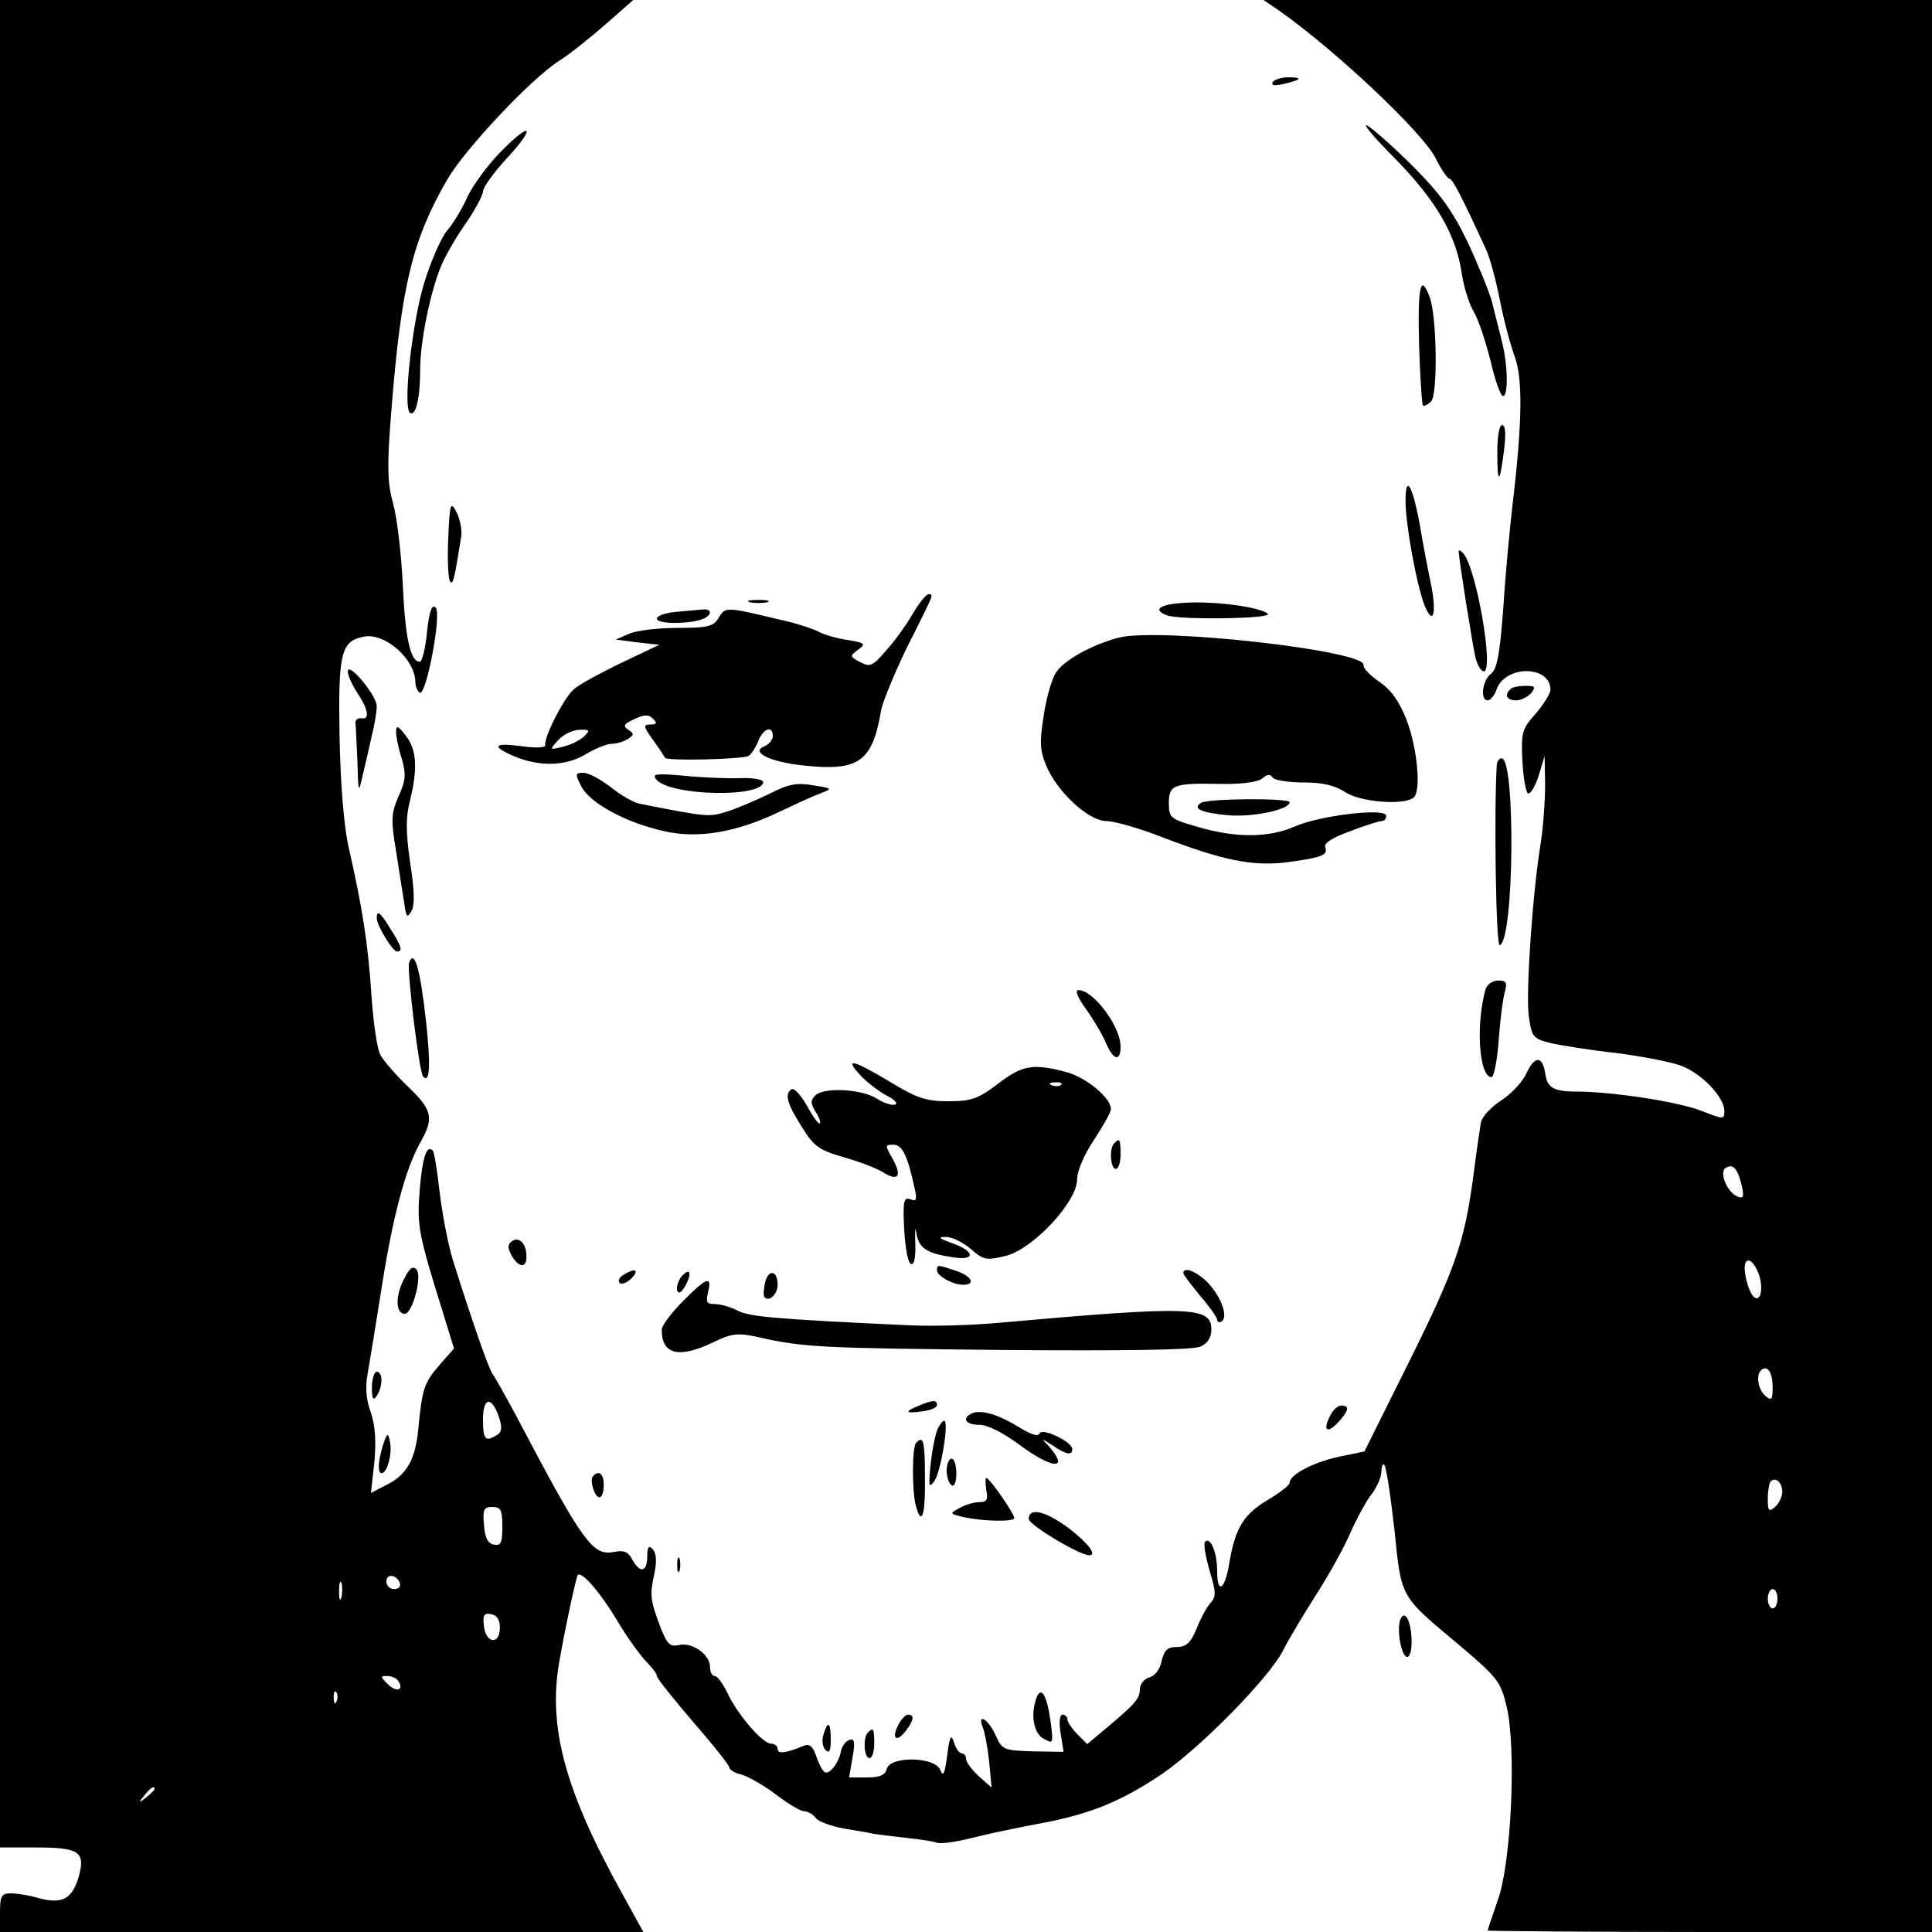
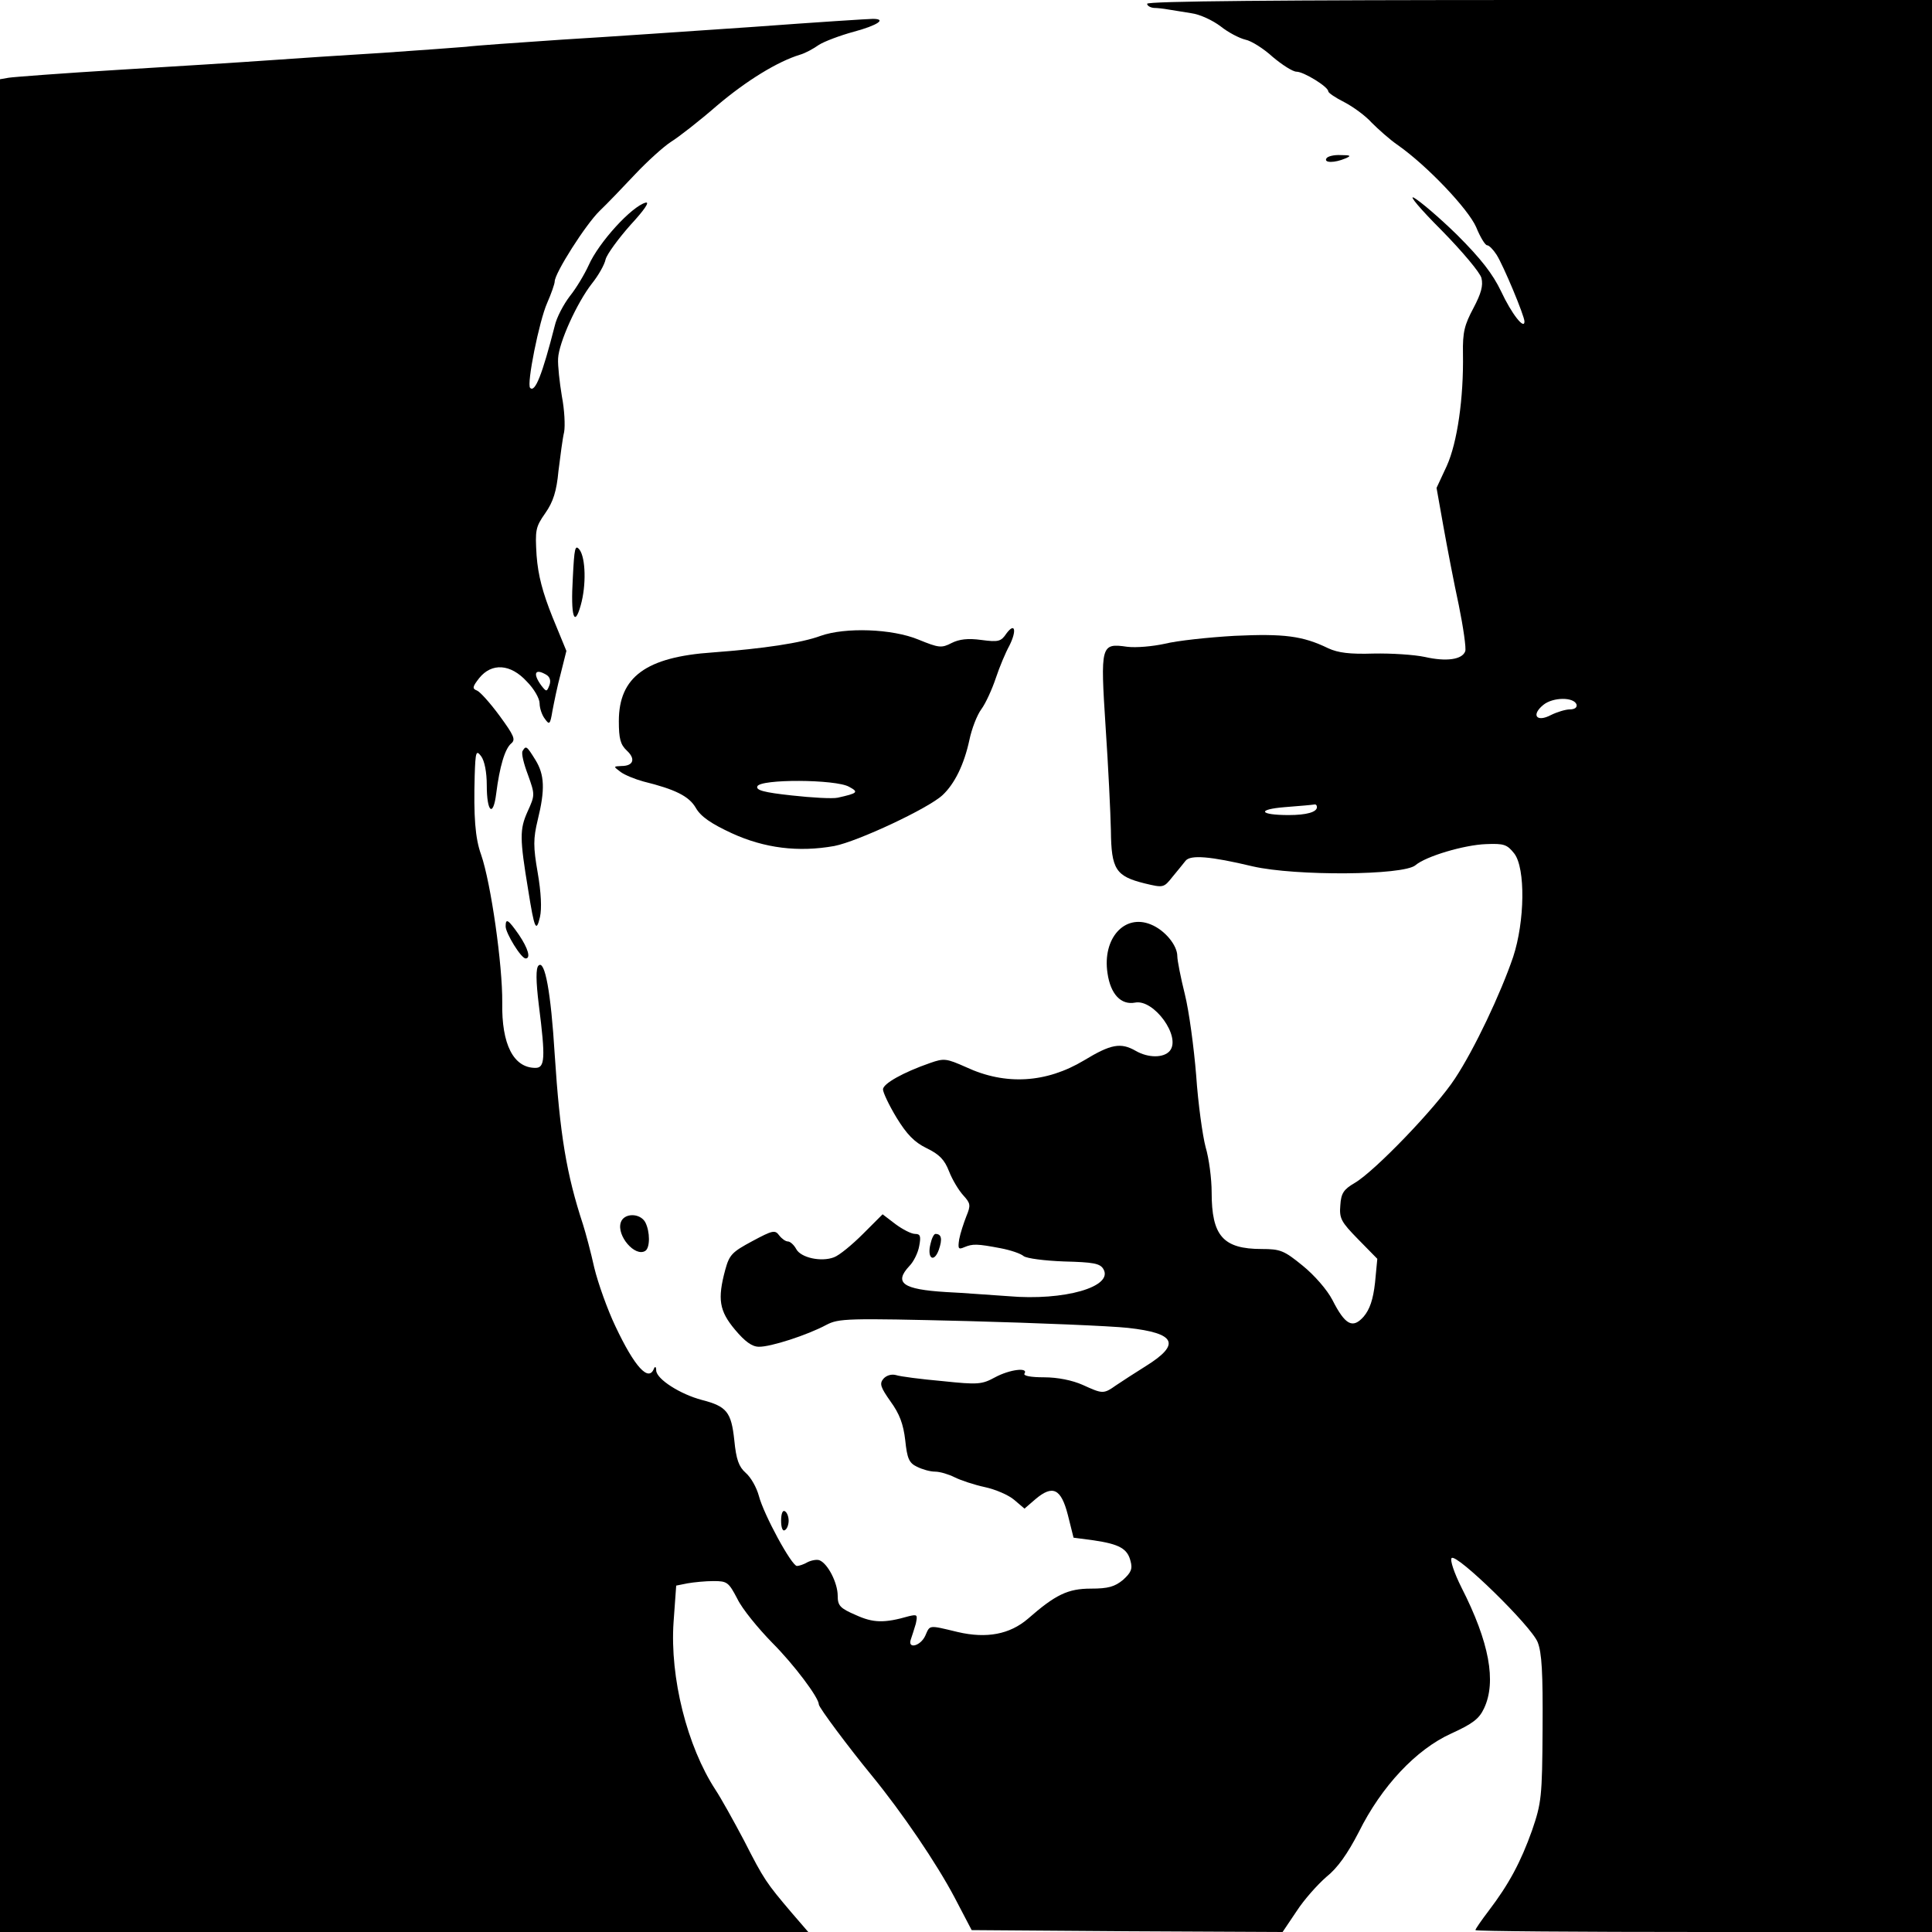
- <svg xmlns="http://www.w3.org/2000/svg" version="1" width="533.333" height="533.333" viewBox="0 0 400 400">
-   <path d="M0 191.2v191.3h7.4c9.2 0 10.4.9 8.8 6.4-1.4 4.4-3.5 5.4-8.5 4-1.7-.5-4.2-.9-5.4-.9-2 0-2.3.5-2.3 4v4h133.2l-4.3-7.8c-11.9-21.4-15.5-34.6-13.1-48.2 1.4-8 3.5-17.4 3.8-17.9.8-.9 4.7 3.6 8.1 9.3 2 3.4 4.7 7.1 5.9 8.4 1.3 1.3 2.4 2.7 2.4 3.2s3.4 4.7 7.5 9.5c4.1 4.7 7.5 9 7.5 9.4 0 .5 1.1 1.2 2.5 1.5 1.4.4 4.6 2.2 7.1 4.1 2.5 1.9 5.1 3.5 5.9 3.5.7 0 1.8.6 2.4 1.4.6.8 3.3 1.7 5.9 2.2 2.6.4 5.4.9 6.2 1.1.8.1 3.8.5 6.5.8 2.8.3 5.6.7 6.4 1 .7.3 3.9-.1 7-.9s9.7-2.2 14.6-3.1c10.2-1.9 16.8-4.6 25.2-10.3 8.1-5.6 22-19.8 24.9-25.4 1.3-2.6 4.5-7.9 7-11.8 2.5-3.9 5.7-9.6 7-12.7 1.4-3.1 3.4-6.8 4.5-8.1 1-1.4 1.9-3.4 1.9-4.5s.3-1.8.6-1.4c.4.3 1.3 6.4 2.1 13.4 1.5 14.5 1 13.5 13.9 24.3 7.4 6.3 8.1 7.2 9.3 12.2 2.1 8.5 1 32.6-1.8 40.2-1.1 3.3-2.1 6.1-2.1 6.3 0 .1 20.7.3 46 .3h46V0H261.6l3.5 2.4c11.6 8.2 29.4 25 32.1 30.3 1.2 2.4 2.5 4.3 2.9 4.3.6 0 2.5 3.6 7.5 14.5.8 1.6 2.1 6.4 2.9 10.5.8 4.1 2.2 9.4 3.1 11.8 1.7 4.7 1.6 13.5-.5 31.2-.6 5.2-1.5 14.9-1.9 21.4-.7 9.2-1.3 12.2-2.5 13.1-1.8 1.3-2.3 5.5-.7 5.5.6 0 1.5-1.1 1.9-2.4 2-5 11.1-4.8 11.1.2 0 .8-1.4 3-3 4.9-2.9 3.2-3.1 4-2.8 9.9.2 3.5.7 6.5 1.2 6.7.5.1 1.5-1.6 2.2-3.8l1.2-4 .1 6c0 3.3-.4 8.7-.9 12-1.7 10.3-3.1 30.8-2.5 35.7.6 4.5.9 4.8 4.3 5.7 2.1.5 8.2 1.5 13.7 2.1 5.5.7 11.7 1.9 13.7 2.7 4.3 1.7 8.8 6.5 8.8 9.3 0 1.8-.1 1.8-4.7 0-4.8-1.9-18.6-4-25.9-4-4.8 0-6.1-.8-6.5-3.9-.6-3.6-2.2-3.5-3.9.2-.8 1.7-3.2 4.3-5.3 5.6-2.1 1.4-3.9 3.4-4.1 4.5-.2 1.2-.9 5.9-1.5 10.6-1.8 13.9-3.7 19.5-13.4 39l-9.2 18.5-5.3 1.1c-5.4 1.2-10.2 3.7-10.2 5.4 0 .5-2.1 2.1-4.6 3.6-4.9 2.9-6.7 5.8-7.9 13.1-.9 5.5-2.5 6.5-2.5 1.6 0-3.9-1.4-7.2-2.5-6.1-.4.3.1 3 .9 5.9 1.4 4.5 1.4 5.5.2 6.8-.8.9-2.1 3.3-2.9 5.4-1.2 2.9-2.2 3.7-4.1 3.7-1.9 0-2.6.7-3.1 2.9-.3 1.7-1.4 3.1-2.6 3.4-1 .3-1.9 1.4-1.9 2.4 0 2-1 3.1-7.2 8.3l-3.7 3.1-2-2c-1.2-1.2-2.1-2.6-2.1-3.1 0-.6-.5-1-1-1-.6 0-.8 1.5-.4 3.9l.6 3.8-6.3-.1c-6.2-.2-6.4-.3-7.8-3.4-1.5-3.3-3.9-4.7-2.6-1.5.4 1 1 4.2 1.3 7.1l.5 5.3-2.7-2.4c-1.4-1.3-2.6-2.9-2.6-3.6 0-.6-.4-1.1-.9-1.1s-1.2-1-1.6-2.3c-.6-1.8-.9-1.2-1.4 2.8-.5 3.7-.8 4.5-1.4 3-1-2.8-10.3-3-11.1-.3-.3 1.3-1.4 1.8-4.1 1.8h-3.7l.7-4.1c.6-3.3.4-4-.6-3.7-.8.3-1.6 1.3-1.8 2.4-.4 2.2-2 4.4-3.1 4.4-.5 0-1.3-1.4-1.9-3.1-.8-2.4-1.5-3-2.8-2.4-3.7 1.5-5.3 1.7-5.3.6 0-.6-.6-1.1-1.4-1.1-1.7 0-7-6.1-9.1-10.7-.9-1.8-2-3.3-2.5-3.3-.6 0-1-.9-1-1.9 0-2.6-3.8-5.2-6.5-4.5-1.8.4-2.4-.2-3.8-3.8-2.1-5.6-2.2-6.6-1.2-11.1.5-2.5.4-4.2-.4-5-.8-.8-1.1-.4-1.1 1.6 0 3.2-1.5 3.5-3.1.6-.8-1.6-1.7-2-3.7-1.6-4.5.9-6.4-1.7-20.4-28.3-2.2-4.1-4.4-8-4.8-8.5-.8-1-4.5-11.7-8.2-23.5-1.1-3.6-2.3-10-2.8-14.4-.5-4.3-1.1-8.1-1.4-8.4-1.3-1.2-2.1 1.3-2.7 8.1-.6 7.4-.3 9.1 4.7 25.1l2.4 7.8-3 3.4c-3.2 3.7-3.6 4.9-4.4 13.3-.6 6.3-2.4 9.5-6.7 11.6l-3.1 1.6.7-6.3c.4-4.3.2-7.6-.7-10.3-1-2.6-1.2-5.4-.7-8 .4-2.2 1.7-10.2 2.9-17.8 2.3-14.7 4.9-24.7 8.1-30.3 2.8-5 2.4-6.6-2.7-11.5-2.5-2.4-5-5.3-5.6-6.4-.7-1.1-1.5-6.7-1.9-12.5-.7-10.7-1.9-18.2-4.7-30.5-1-4.4-1.7-12.9-1.9-23-.3-17.4.3-19.8 5.1-20.7 4.3-.8 10.5 4.6 10.6 9.4 0 .9.4 1.9.9 2.2 1.3.9 4.6-16.3 3.3-17.6-.8-.8-1.3.7-1.8 5.1-.3 3.3-1 6.1-1.5 6.1-1.9 0-3-4.7-3.5-15.8-.3-6.4-1.2-14.1-2-16.9-1.2-4.3-1.3-7.7-.4-19 2.1-26.4 4.4-35.7 11.7-48.3 3.8-6.4 17.2-20.6 22.9-24.3 2.1-1.3 6.5-4.8 9.7-7.6l5.8-5.1H0v191.2zm360.6 54.2c.5 2.2.4 2.8-.7 2.4-2.2-.7-4.1-5.1-2.6-6 1.5-.9 2.4 0 3.3 3.6zm3.5 18.3c1.1 3 .4 6.2-1.1 4.7-.5-.5-1.3-2.4-1.6-4.2-.8-4 1.2-4.4 2.7-.5zm2.9 23.5c0 2.6-.2 2.9-1.5 1.8-1.5-1.3-2-4.2-.9-5.3 1.3-1.2 2.4.4 2.4 3.5zm-263.7 6.2c.7 2.1.6 3.1-.4 3.7-2.4 1.5-2.9 1-2.9-3.2 0-4.7 1.8-4.9 3.3-.5zM369 308.9c0 1-.7 2.4-1.5 3.1-1.3 1.1-1.5.8-1.5-1.7 0-1.6.3-3.3.6-3.6 1.1-1 2.4.3 2.4 2.2zm-265 7.2c0 3.3-.3 4-1.7 3.7-1.3-.2-1.9-1.4-2.1-4.1-.3-3.2 0-3.7 1.7-3.7 1.8 0 2.1.6 2.1 4.1zm-21.2 11.7c.2.7-.3 1.2-1.2 1.2-.9 0-1.6-.7-1.6-1.6 0-1.7 2.2-1.4 2.8.4zm-12.1 2.9c-.3 1-.5.4-.5-1.2 0-1.7.2-2.4.5-1.8.2.7.2 2.1 0 3zm297.3.3c0 1.1-.4 2-1 2-.5 0-1-.9-1-2s.5-2 1-2c.6 0 1 .9 1 2zm-264.5 6c0 3.6-2.9 3.3-3.3-.3-.3-2.3 0-2.8 1.5-2.5 1.2.2 1.8 1.2 1.8 2.8zm-21 11.1c1.2 1.9-.5 2.3-2.2.6-1.6-1.6-1.6-1.7-.1-1.7.9 0 2 .5 2.3 1.1zm-12.8 4.1c-.3.8-.6.5-.6-.6-.1-1.1.2-1.7.5-1.3.3.3.4 1.2.1 1.9zM32 370.4c0 .2-.8 1-1.7 1.7-1.6 1.3-1.7 1.2-.4-.4 1.3-1.6 2.1-2.1 2.1-1.3z" />
-   <path d="M263.5 17c-.4.7.3.8 2.2.4 3.8-.9 4.2-1.4 1-1.4-1.4 0-2.9.5-3.2 1zM288.9 32.9c8.5 8.7 12.7 15.9 13.8 24.1.4 2.4 1.4 5.8 2.4 7.5 1 1.6 2.5 6.3 3.5 10.2.9 4 2.1 7.3 2.6 7.3 1.1 0 1-6.6-.3-11.5-.5-2.2-1.5-5.8-2-8-.6-2.2-2.9-7.8-5.1-12.5-3.2-6.6-5.8-10.1-11.3-15.6-4-4-8.2-7.7-9.4-8.4-1.2-.6 1.4 2.5 5.8 6.9zM103.4 31.7c-2.6 2.7-5.5 6.7-6.6 9-1 2.3-2.9 5.5-4.2 7-1.3 1.5-3.5 6.6-4.9 11.3-2.5 8.6-4.3 25.5-2.8 26.5 1.2.7 2.1-3.1 2.1-9.2 0-5.6 2.1-16 4.4-21.4.8-1.9 3-5.8 5-8.6 2-2.9 3.6-5.9 3.6-6.7 0-.8 2.3-4 5.1-7 6.2-6.8 4.7-7.5-1.7-.9zM293.8 71.2c.2 6.8.6 12.5.8 12.7.2.3 1-.1 1.7-.8 1.4-1.4 1.2-17.6-.3-21.6-1.9-5-2.5-2.3-2.2 9.7zM310 93.7c0 6.8.5 6.6 1.4-.5.4-3.3.3-5.2-.4-5.2-.6 0-1 2.4-1 5.7zM291 103.7c0 4.9 2.3 17.5 4 21.8 1.8 4.3 2.5 1.3 1.2-4.9-.6-2.8-1.6-8.1-2.2-11.7-1.5-8.3-3-11-3-5.2zM92.8 111.5c-.2 4.4 0 8.4.4 8.9.6.8.9-.6 2.3-9.4.2-1.4-.3-3.6-1-5-1.2-2.3-1.4-1.8-1.7 5.5zM302 114.1c0 1.4 2.9 19.7 3.5 22.1.4 1.6 1.2 2.8 1.7 2.8 2.2 0-1.6-21.7-4.3-24.5-.5-.5-.9-.7-.9-.4zM189.2 126.7c-1.2 2.1-3.6 5.6-5.5 7.7-3 3.5-3.5 3.8-5.6 2.7-2.2-1.2-2.2-1.3-.4-2.6 1.6-1.2 1.4-1.4-2.2-2-2.2-.3-4.9-1.1-6-1.7-1.1-.6-4.7-1.8-8-2.5-11.3-2.7-11.3-2.7-12.7-.4-1.1 1.8-2.2 2.1-8.5 2.1-3.9 0-8.4.5-10 1.2l-2.8 1.2 4.5.6 4.5.5-8 3.8c-4.3 2.1-8.8 4.5-9.8 5.5-2 1.8-6.2 10-5.8 11.5.1.5-2.1.6-4.9.2-5.8-.8-6.4 0-1.5 2.1 5.3 2.2 10.7 2 14.7-.4 2-1.2 4.4-2.2 5.4-2.2 1.1 0 2.6-.5 3.4-1 1.3-.9 1.3-1.1.1-1.9-1.2-.8-1-1.2 1.2-2.2 2.1-1 3-1 3.9-.1.9.9.8 1.2-.5 1.2-1.6 0-1.5.4.5 3.2 1.3 1.8 2.4 3.5 2.5 3.7.4.7 16.1.3 17.3-.4.6-.4 1.5-1.8 2-3.1 1-2.6 3-3.3 3-1 0 .8-.8 1.7-1.7 2.1-3.1 1.2 1.2 3.3 8.2 4 11.3 1.2 14.1-.8 15.9-11.3.3-1.8 2.7-7.6 5.3-13 2.7-5.3 5-10 5.1-10.5.2-.4 0-.7-.5-.7s-1.9 1.7-3.1 3.7zM121 152.4c-.8.8-2.8 1.8-4.4 2.2-2.9.7-2.9.7-1-1.4 1-1.1 3-2.1 4.4-2.1 2.1-.1 2.2.1 1 1.3zM155.3 124.7c.9.2 2.5.2 3.5 0 .9-.3.1-.5-1.8-.5-1.9 0-2.7.2-1.7.5zM245.3 124.8c-5.2.3-6.8 1.4-3.7 2.6 2.7 1 21.9.7 20.9-.3-1.4-1.4-11-2.7-17.2-2.3z" />
-   <path d="M139.8 126.7c-2.1.2-3.8.8-3.8 1.4 0 1 5.3 1.2 8.8.3 2.6-.7 3-2.5.5-2.2-1 .1-3.5.3-5.5.5zM231.7 132c-5.5 1.4-11.5 4.7-13.1 7.3-.8 1.2-2 5.2-2.5 8.8-.9 5.5-.8 7.3.5 10.4 2.3 5.5 8.8 11.5 12.5 11.5 1.6 0 6.9 1.5 11.7 3.4 12.3 4.7 18.3 5.9 25 5.2 7.7-1 9.2-1.5 8.6-3.1-.4-.9 1.3-2 5.1-3.4 3.1-1.2 6-2.1 6.5-2.1.6 0 1-.5 1-1.1 0-1.7-13.6-.1-18.9 2.2-5.4 2.4-12.4 2.4-20.1.1-5.7-1.6-6-1.9-6-4.9 0-3.8.9-4.2 10.6-4 4.5.1 7.8-.4 8.7-1.1 1-.9 1.7-1 2.2-.2.3.5 3.2 1 6.3 1 4 0 6.6.6 8.7 2 3 2 11.8 2.8 14.1 1.2 1.7-1.1.9-10.2-1.4-16.2-1.5-3.8-3.2-6.2-5.7-7.9-1.9-1.3-3.3-2.8-3.2-3.4.6-3-42.2-7.8-50.6-5.7zM72 139c0 .8.9 2.8 2 4.5 2.3 3.4 2.6 5.6.8 5.2-.7-.1-1.3.4-1.2 1 .1.7.2 4.3.4 8 .2 6.6.2 6.7 1.1 2.8.5-2.2 1.4-5.9 1.9-8.3.6-2.3 1-5 1-6 0-2.2-5.9-9.3-6-7.2zM312.7 142.7c-1.3 1.2-.7 2.3 1.2 2.3 1 0 2.4-.7 3.1-1.5 1-1.3.9-1.5-1.2-1.5-1.4 0-2.8.3-3.1.7zM82 151.5c0 1 .5 3.5 1.2 5.6.9 3.3.8 4.5-.7 7.8-1.5 3.5-1.6 4.8-.5 11.3.6 4 1.4 8.9 1.7 10.8.4 2.9.6 3.2 1.5 1.6.7-1.2.6-4.4-.3-10.1-.9-6.3-.9-9.4 0-12.8 1.6-6.6 1.4-10.5-.9-13.4-1.6-2.1-2-2.2-2-.8zM309.9 158.2c-.6 9.3-.2 37.7.6 37.5 3-1 3.3-38.7.4-38.7-.5 0-.9.6-1 1.2zM120.4 162.9c1.8 3.4 9.3 7.5 17.2 9.2 6.9 1.6 15 .2 23.7-4 3.4-1.6 7.3-3.4 8.7-3.9 2.4-.9 2.3-1-1.6-1.6-3.4-.6-5.1-.3-9 1.7-2.7 1.3-6.6 3-8.8 3.7-3.8 1.2-4 1.2-18.2-1.6-1.1-.2-3.8-1.7-5.9-3.4-2.1-1.6-4.6-3-5.7-3-1.7 0-1.8.2-.4 2.9z" />
-   <path d="M135.9 161.4c2.8 3.4 22.1 3.8 22.1.5 0-.5-2.1-.9-4.7-.8-2.7.1-7.9-.1-11.7-.5-5.8-.5-6.7-.4-5.7.8zM248.7 166.2c-2 1.2.1 2.1 5.7 2.6 5.2.4 12.6-1.2 12.6-2.7 0-.9-16.7-.8-18.3.1zM78 190.1c0 1.5 3.3 6.9 4.2 6.9 1.2 0 1-1-1.3-4.6-2.2-3.6-2.9-4.1-2.9-2.3zM84.7 199.3c-.5 1.4 2.1 22.8 2.9 23.6 1.4 1.5 1.6-2.3.6-11.5-1.2-10.8-2.4-15-3.5-12.1zM307.6 204.7c-2.1 7.3-1.4 18.3 1.2 18.3.5 0 1.2-3.5 1.5-7.8.3-4.2.9-8.7 1.3-10 .5-1.8.2-2.2-1.4-2.2-1.1 0-2.3.8-2.6 1.7zM224.9 209c1.5 2.1 3.4 5.3 4.1 7 1.5 3.5 3 3.9 3 .7 0-4.2-5.6-11.7-8.7-11.7-.8 0-.2 1.5 1.6 4zM178.1 222.6c1.3 1.4 3.8 3.3 5.4 4.2 1.7.8 2.5 1.7 1.8 1.9-.6.2-2.3-.3-3.7-1.2-3-2-11-2.5-12.8-.7-1 1-1 1.6 0 3.3.8 1.2 1.2 2.3.9 2.5-.2.2-1.4-1.4-2.6-3.6-1.2-2.2-2.7-3.8-3.2-3.5-1.5 1-1 2.9 2.1 7.8 2.5 4.1 3.6 4.8 8.7 6.3 3.2.9 6.9 2.3 8.1 3.1 3.2 2 4 .8 2-2.8-1.6-2.8-1.6-2.9.2-2.9s2.9 2.2 4.4 9.2c.5 2.2.3 2.6-.9 2.1-1.4-.5-1.6.4-1.3 6.2.2 3.9.8 7 1.4 7.2.7.2 1-1.3.9-4.4-.1-2.6 0-3.6.2-2.1.5 3.2 2.1 4.3 7.6 5.1 4.8.8 4.6-1.3-.4-3-2.5-.9-2.8-1.2-1.2-1.2 1.2-.1 3.5 1 5.2 2.4 2.7 2.4 3.3 2.5 7.4 1.5 5.7-1.5 14.7-11.2 14.7-15.8 0-1.8 1.5-5.2 3.5-8.2 1.9-2.9 3.5-5.7 3.5-6.4 0-2.3-5.1-6.5-9.1-7.6-7-1.9-9.2-1.5-14.3 2.4-4.1 3.1-5.5 3.6-10.2 3.6-4.7 0-6.5-.6-12.1-4-7.7-4.6-9.6-5.1-6.2-1.4zm41.6 2c-.3.3-1.2.4-1.9.1-.8-.3-.5-.6.6-.6 1.1-.1 1.7.2 1.3.5zM230.7 236.7c-1.1 1-.8 5.3.3 5.3.6 0 1-1.4 1-3 0-3.1-.2-3.5-1.3-2.3zM106.1 256.9c-1 .7-1.1 1.3-.2 3 1.4 2.5 3.1 2.8 3.1.3 0-2.6-1.4-4.2-2.9-3.3zM83.4 265.3c-1.6 3.4-1.4 6.7.4 6.7 1.6 0 3.7-7.9 2.4-9.2-.8-.8-1.5-.2-2.8 2.5zM194 263c0 1.2 3.3 3 5.4 3 2.7 0 1.8-1.8-1.5-2.9-3.9-1.3-3.9-1.3-3.9-.1zM129 264c-.8.5-1.1 1.2-.7 1.6.4.4 1.5 0 2.4-.9 1.8-1.8.8-2.3-1.7-.7zM141 264.4c-.6.9-1 2.1-.8 2.8.3.8.9.4 1.7-1 1.5-2.8.9-3.9-.9-1.8zM158.4 265.5c-.3 1.4-.4 2.8-.1 3.1 1 1 2.7-.7 2.7-2.6 0-3-1.9-3.3-2.6-.5zM245 263.6c0 .3 1.6 2.4 3.5 4.7 1.9 2.2 3.5 4.5 3.5 4.9 0 .5.4.7.9.4 1.4-.9.1-4.8-2.7-7.9-2.3-2.4-5.2-3.6-5.2-2.1z" />
-   <path d="M141.3 269.5c-2.4 2.4-4.3 5-4.3 5.8 0 5.2 3.6 6 10.7 2.6 3.7-1.8 5-2 9.1-1.1 9.6 2.2 13.2 2.3 51 2.7 24.6.2 39.3 0 40.7-.7 1.5-.6 2.3-1.9 2.3-3.5 0-4.8-4-5-44.3-1.4-5.5.5-13.6.7-18 .5-28.3-1.3-33.2-1.8-35.7-3-1.5-.8-3.6-1.4-4.8-1.4-1.7 0-1.9-.4-1.4-2.5.9-3.5-.4-3-5.3 2zM77 287.2c0 2.5.3 2.9 1 1.8 1.3-2 1.3-5 0-5-.5 0-1 1.5-1 3.2zM190.3 291c-3.2 1.3-2.9 1.7.7 1.2 1.7-.2 3-.8 3-1.3 0-1.1-.8-1.1-3.7.1zM275.2 293.5c-1.4 2.9-.2 3.3 2.1.7 2-2.2 2.1-3.2.4-3.2-.8 0-1.9 1.1-2.5 2.5zM201.3 292.6c-2.3 1-1.4 2.4 1.5 2.4 1.7 0 4.8 1.6 8.1 4 6.8 5.1 10.6 5.5 6.4.6-1.8-1.9-1.8-1.9.7-.3 2.8 1.9 4 2.1 4 .7 0-1.5-6.3-4.5-6.8-3.2-.2.7-1.8.2-4.2-1.3-4.2-2.6-7.8-3.7-9.7-2.9zM194.2 295.7c-.5 1-1.2 4.3-1.5 7.3-.5 4.7-.4 5.2.7 3.7 1.3-1.6 3-11.6 2.2-12.5-.3-.2-.9.5-1.4 1.5zM79.7 298c-1.3 3.5-1.7 7-.7 7 1.2 0 2.3-4.2 1.7-6.7-.3-1.5-.5-1.5-1-.3zM189.7 298.7c-.9.8-.9 10-.1 13 1.2 4.4 2 2.2 1.9-5.7 0-7.6-.3-8.9-1.8-7.3zM196 304.4c0 1.4.5 2.8 1 3.1.6.4 1-.7 1-2.4s-.4-3.1-1-3.1c-.5 0-1 1.1-1 2.4zM122.8 305.6c-.8.8.3 4.4 1.3 4.4.5 0 .9-1.1.9-2.5 0-2.4-1-3.2-2.2-1.9zM204.2 308.5c.4 2 .1 2.5-1.4 2.5-1.1 0-2.9.5-4.1 1.2-2.2 1.2-2.1 1.2.8 1.9 4.1.9 10.5 1 10.5.2 0-.9-5.1-8.3-5.8-8.3-.2 0-.2 1.1 0 2.5zM213 314.5c0 1.2 10.5 7.5 12.5 7.5 1.7 0-.1-2.4-4.1-5.5-4.9-3.7-8.4-4.5-8.4-2zM140.2 324c0 1.4.2 1.9.5 1.2.2-.6.2-1.8 0-2.5-.3-.6-.5-.1-.5 1.3zM289.8 335.7c-.6 2.7.6 7.9 1.7 7.3 1.2-.6.9-7-.4-8.3-.5-.5-1-.1-1.3 1zM214.6 351.5c-1.3 3.5-.6 7.4 1.5 8.5 2 1.1 2 1 1.4-3.7-.8-5.4-1.9-7.3-2.9-4.8zM186 357.1c-1.5 2.8-.4 3.8 1.5 1.3 1.7-2.2 1.9-3.4.5-3.4-.5 0-1.4.9-2 2.1zM170.5 359.1c-.4 1.2-.2 2.6.4 3.2.8.8 1.1.2 1.1-2.1 0-3.7-.6-4.1-1.5-1.1zM179.7 358.7c-1.1 1-.8 5.3.3 5.3.6 0 1-1.4 1-3 0-3.1-.2-3.5-1.3-2.3z" />
+ <svg xmlns="http://www.w3.org/2000/svg" version="1" width="682.667" height="682.667" viewBox="0 0 512 512">
+   <path d="M304 1c0 .5.8 1 1.8 1.1.9 0 2.6.2 3.7.4s3.9.6 6.2 1c2.3.3 5.7 1.9 7.8 3.5 2 1.6 4.9 3.1 6.5 3.5 1.6.3 4.9 2.4 7.3 4.6 2.5 2.1 5.3 3.9 6.3 3.9 1.9 0 8.4 4 8.4 5.2 0 .4 1.9 1.7 4.3 2.9 2.3 1.2 5.6 3.6 7.2 5.4 1.7 1.7 4.8 4.5 7 6 7.8 5.5 18.6 16.9 20.7 21.7 1.1 2.7 2.4 4.8 2.9 4.8s1.6 1.1 2.5 2.5c1.8 2.8 7.4 16.2 7.4 17.7 0 2.3-3.4-2-6.2-8-2.2-4.6-5.3-8.6-11.6-14.9-4.8-4.7-10-9.1-11.5-9.9-1.5-.8 1.7 3 7.3 8.6 5.5 5.6 10.3 11.3 10.6 12.7.5 2-.1 4.1-2.1 7.9-2.4 4.5-2.9 6.4-2.8 12.1.2 11.8-1.5 23.6-4.3 29.8l-2.7 5.8 1.8 10.1c1 5.6 2.8 15 4.1 21 1.2 5.9 2 11.5 1.7 12.2-.8 2.2-5 2.8-10.7 1.5-2.8-.6-8.9-1-13.6-.9-6.3.2-9.4-.2-12-1.4-6.8-3.3-11.7-3.9-24.8-3.3-7 .4-15.3 1.3-18.5 2.1-3.2.7-7.6 1.1-10 .8-7-1-7.1-.5-5.7 21.3.7 10.3 1.3 22.7 1.4 27.4.1 10.3 1.3 12.1 8.9 14 5 1.2 5.1 1.2 7.4-1.7 1.3-1.6 2.9-3.5 3.5-4.3 1.3-1.6 6.5-1.2 17.8 1.5 11.4 2.6 39.9 2.4 43.1-.3 2.8-2.4 13-5.4 18.7-5.6 4.8-.2 5.6.1 7.5 2.5 3 3.9 2.8 18-.3 27.4-3.3 9.7-10.3 24.5-15.4 32.2-5 7.7-21.4 24.7-26.6 27.7-2.9 1.7-3.6 2.7-3.8 5.9-.3 3.5.2 4.4 4.7 9l5.1 5.2-.6 6.3c-.5 4.5-1.4 7.1-3 9-2.9 3.3-4.9 2.3-8.3-4.4-1.4-2.7-4.8-6.6-7.9-9.1-4.9-4-5.9-4.4-10.8-4.4-10.3 0-13.3-3.5-13.3-15 0-3.6-.7-9-1.6-12-.8-3-2-11.6-2.5-19-.6-7.4-1.9-17.1-3-21.5-1.1-4.4-2-9-2-10.1 0-2.9-3.3-6.9-7-8.4-7-2.9-12.9 3.7-11.5 12.9.8 5.6 3.6 8.5 7.3 7.8 5-1 12.3 9.1 9.2 12.8-1.6 1.9-5.7 1.9-9 0-4-2.3-6.6-1.8-13.7 2.5-10 6-20.8 6.7-31.3 1.8-5.2-2.3-5.8-2.4-9.5-1.1-7.2 2.5-12.5 5.5-12.5 7 0 .8 1.6 4.2 3.6 7.5 2.7 4.4 4.7 6.5 8 8.1 3.3 1.6 4.7 3 5.9 6.1.9 2.3 2.6 5.1 3.8 6.4 1.9 2.1 2 2.6.8 5.5-.7 1.8-1.6 4.5-1.9 6.1-.4 2.6-.2 2.8 1.4 2.1 2.2-.9 3.3-.9 9.6.3 2.6.5 5.3 1.4 6.1 2.1.9.6 5.4 1.2 10.7 1.4 7.7.2 9.5.5 10.4 2 2.8 4.7-10.4 8.5-25.2 7.2-4.8-.3-12.2-.9-16.6-1.1-11.3-.7-13.8-2.4-9.6-6.9 1.1-1.1 2.3-3.5 2.6-5.3.5-2.6.3-3.2-1.1-3.2-1 0-3.3-1.2-5.2-2.6l-3.4-2.6-5.2 5.2c-2.9 2.9-6.3 5.7-7.7 6.2-3.4 1.3-8.8.1-10-2.2-.6-1.1-1.6-2-2.2-2-.6 0-1.6-.7-2.3-1.6-1.1-1.5-1.7-1.4-7.1 1.5-5.4 2.9-6.1 3.6-7.2 7.6-2.1 7.8-1.6 10.9 2.6 15.9 2.6 3.1 4.5 4.5 6.3 4.5 3 .1 12.9-3.1 17.9-5.8 3.3-1.7 5.3-1.8 37.5-1 18.7.5 37.8 1.3 42.4 1.8 12.7 1.4 14.1 4.3 4.8 10.1-2.9 1.8-6.4 4.1-7.9 5.1-3.4 2.4-3.6 2.3-8.9-.1-2.7-1.2-6.6-2-10.2-2-3.6 0-5.6-.4-5.2-1 1.1-1.7-3.9-1.1-7.8 1-3.5 1.9-4.5 2-14 1-5.6-.5-11.1-1.2-12.3-1.6-1.2-.3-2.5.1-3.3 1-1.1 1.3-.7 2.3 1.9 6 2.4 3.3 3.4 6 3.9 10.3.5 4.8 1 6 3.1 7 1.4.7 3.5 1.3 4.8 1.3 1.3 0 3.6.7 5.2 1.5s5.2 2 8 2.6c2.8.6 6.3 2.1 7.8 3.4l2.7 2.3 2.9-2.5c4.6-3.9 6.8-2.8 8.6 4.2l1.5 6 5.3.7c6.8 1 9 2.2 9.8 5.5.6 2.1.1 3.1-2 5-2.2 1.8-3.9 2.3-8.5 2.3-6.1 0-9.4 1.6-16.7 8-4.8 4.1-10.9 5.3-18.6 3.5-7.9-1.9-7.3-1.9-8.6 1-1.3 2.8-4.8 3.6-3.8.9.3-.9.9-2.7 1.3-4.1.5-2.4.4-2.5-1.8-2-6.6 1.9-9.5 1.8-14.1-.3-4.2-1.8-4.8-2.5-4.8-5.1 0-3.4-2.6-8.5-4.8-9.4-.7-.3-2.2 0-3.2.5-1 .6-2.3 1-2.8 1-1.4 0-8.8-13.6-10.1-18.6-.6-2.2-2.1-4.9-3.5-6.1-1.8-1.6-2.5-3.5-3-8.6-.8-7.5-2-9-8.6-10.7-5.7-1.5-12-5.5-12.1-7.8 0-1-.3-1.2-.6-.5-1.4 3.6-5.1-.4-10.2-11.2-2.1-4.4-4.6-11.4-5.6-15.5-.9-4.1-2.3-9.3-3-11.5-4.4-13.4-6.1-23.7-7.5-45.1-1-16.4-2.6-25.2-4.3-23.5-.7.7-.7 4 .1 10.5 1.8 14.1 1.6 16.6-.9 16.6-5.8 0-9-6.2-8.8-17.3.1-9.9-3-31.7-5.6-39.2-1.6-4.4-2-10.2-1.7-21 .2-6.4.4-6.8 1.7-5.1.9 1.2 1.5 4.2 1.5 7.7 0 7.2 1.7 8.6 2.5 2.2.9-7.1 2.3-11.9 4-13.3 1.2-1 .7-2.1-3.1-7.3-2.5-3.4-5.2-6.4-6-6.7-1.3-.5-1.2-1 .6-3.3 3.3-4.1 8.3-3.8 12.6.9 1.9 1.9 3.4 4.5 3.4 5.8 0 1.2.6 3.1 1.4 4.1 1.2 1.7 1.4 1.5 2-2.1.4-2.1 1.3-6.6 2.2-9.9l1.5-6-3.7-9c-2.6-6.5-3.8-11-4.2-16.3-.4-6.7-.3-7.5 2.3-11.2 2.1-3 3-5.8 3.5-11.2.5-4 1.1-8.7 1.5-10.3.3-1.7.1-5.9-.6-9.5-.6-3.6-1.1-8.1-1-10 .2-4.2 5-14.8 9-19.9 1.6-2 3.3-4.9 3.6-6.4.4-1.4 3.4-5.5 6.6-9.1 3.6-3.9 5.2-6.2 4-5.9-3.7 1-12.4 10.5-15.1 16.6-1.1 2.4-3.3 6.1-5 8.2-1.6 2.1-3.5 5.6-4 7.9-3.3 12.9-5.2 17.7-6.5 16.4-1-.9 2.4-17.8 4.5-22.5 1.1-2.5 2-5.1 2-5.7 0-2.2 8.2-15.1 11.9-18.7 2-1.9 6.2-6.3 9.4-9.7 3.2-3.4 7.5-7.3 9.5-8.6 2.1-1.3 7.6-5.6 12.2-9.6 7.9-6.7 16.1-11.7 22-13.5 1.4-.4 3.6-1.6 5-2.6 1.4-.9 5.6-2.5 9.3-3.5 6.3-1.7 8.8-3.4 5-3.4-1 0-15.1.9-31.3 2.1-16.2 1.1-39.2 2.7-51 3.4-11.8.8-23.3 1.6-25.5 1.9-2.2.2-12.1.9-22 1.6-9.9.6-23.6 1.5-30.5 2-6.9.5-24.6 1.6-39.5 2.5-14.8.9-28 1.9-29.2 2.1L0 21v491h214.2l-4.4-5.1c-6.7-7.9-7.3-8.7-12.6-19.1-2.8-5.3-6.2-11.4-7.6-13.5-7.5-11.5-12.1-29.7-11.1-44.4l.7-9.7 3-.6c1.7-.3 4.8-.6 6.9-.6 3.6 0 4 .3 6.3 4.7 1.3 2.7 5.5 7.8 9.2 11.6 5.8 5.8 12.4 14.6 12.4 16.4 0 .8 8 11.5 14 18.8 8.1 9.9 17.2 23.3 22 32.4l4.5 8.6 41.2.3 41.2.2 3.7-5.5c2-3.1 5.6-7.1 7.9-9.1 3-2.4 5.6-6.1 8.6-11.9 6-12.1 15.2-21.9 24.5-26.1 5.7-2.6 7.4-3.9 8.7-6.7 3.3-7 1.4-17.5-6-32-1.9-3.8-3.1-7.3-2.6-7.8 1.3-1.3 21.1 18 22.8 22.3 1.1 2.8 1.4 8 1.3 22.9-.1 18.1-.3 19.7-2.8 27-3 8.4-6.1 14.2-11.5 21.3-1.9 2.5-3.5 4.8-3.5 5.1 0 .3 27.2.5 60.5.5H512V0H408c-68.7 0-104 .3-104 1zM144.9 178.9c.9.6 1.1 1.6.7 2.7-.7 1.8-.8 1.8-2.2 0-2.3-3.2-1.6-4.6 1.5-2.7zm272.9 7.8c.2.8-.5 1.3-1.8 1.3-1.1 0-3.4.7-5 1.5-3.8 2-5.3 0-2-2.7 2.6-2.1 8.1-2.1 8.8-.1zM349 213.9c0 1.3-2.7 2.1-7.5 2.1-7.8 0-8.5-1.5-1-2.1 3.9-.3 7.3-.6 7.8-.7.4-.1.7.2.7.7z" />
+   <path d="M351.5 42c-.7 1.2 2.2 1.2 5 0 1.7-.7 1.5-.9-1.2-.9-1.7-.1-3.5.3-3.8.9zM151.8 153.2c-.6 10.1.4 13.3 2.1 7.2 1.5-5.3 1.3-12.5-.3-14.7-1.2-1.5-1.4-.5-1.8 7.5zM266.7 167.9c-1.4 2.1-2.1 2.3-6.6 1.7-3.6-.5-5.9-.2-7.9.8-2.7 1.4-3.4 1.3-8.8-.9-7-2.9-19.4-3.3-25.9-1-5.1 1.9-15.2 3.4-28.6 4.4-17.7 1.2-24.9 6.5-24.9 18.2 0 4.6.4 6.2 2.1 7.8 2.4 2.2 1.8 4.1-1.4 4.1-2.2.1-2.2.1-.2 1.6 1.1.8 3.8 1.9 6 2.5 8.5 2.1 12.1 3.9 13.9 7 1.3 2.3 4.1 4.2 9.5 6.7 8.7 4 17.7 5.1 27.2 3.4 6.2-1.2 25-10 28.7-13.5 3.2-3 5.7-8.1 7.1-14.6.6-2.9 2-6.6 3.2-8.2 1.1-1.5 2.8-5.2 3.8-8.2 1-3 2.6-6.8 3.6-8.6 2-4 1.5-6.3-.8-3.2zM225 208.5c2.6 1.4 2.4 1.7-3 2.9-1.4.3-6.8 0-12.2-.6-7.4-.8-9.5-1.4-9.1-2.4.7-2 20.8-1.9 24.3.1zM138.5 199c-.4.6.3 3.4 1.4 6.3 1.9 5.3 1.9 5.4-.1 9.8-2.1 4.7-2.1 7 .2 20.9 1.6 10.1 2.1 11.3 3.1 7 .5-2.2.3-6.5-.6-11.7-1.2-6.9-1.2-9 0-14 2-8.1 1.8-12-.6-15.9-2.3-3.7-2.5-3.9-3.4-2.4zM134 245.5c0 1.8 4.1 8.5 5.3 8.5 1.4 0 .7-2.6-1.8-6.3-2.8-4-3.5-4.5-3.5-2.2zM164.5 324c-1.1 3.5 3.8 9.2 6.5 7.5 1.3-.8 1.3-5.1 0-7.6-1.4-2.5-5.7-2.5-6.5.1zM246.6 329.6c-1 3.9.9 5.2 2.2 1.6 1-2.9.7-4.2-.9-4.2-.4 0-1 1.2-1.3 2.6zM207 403c0 1.8.4 2.9 1 2.5.6-.3 1-1.5 1-2.5s-.4-2.2-1-2.5c-.6-.4-1 .7-1 2.5z" />
</svg>
